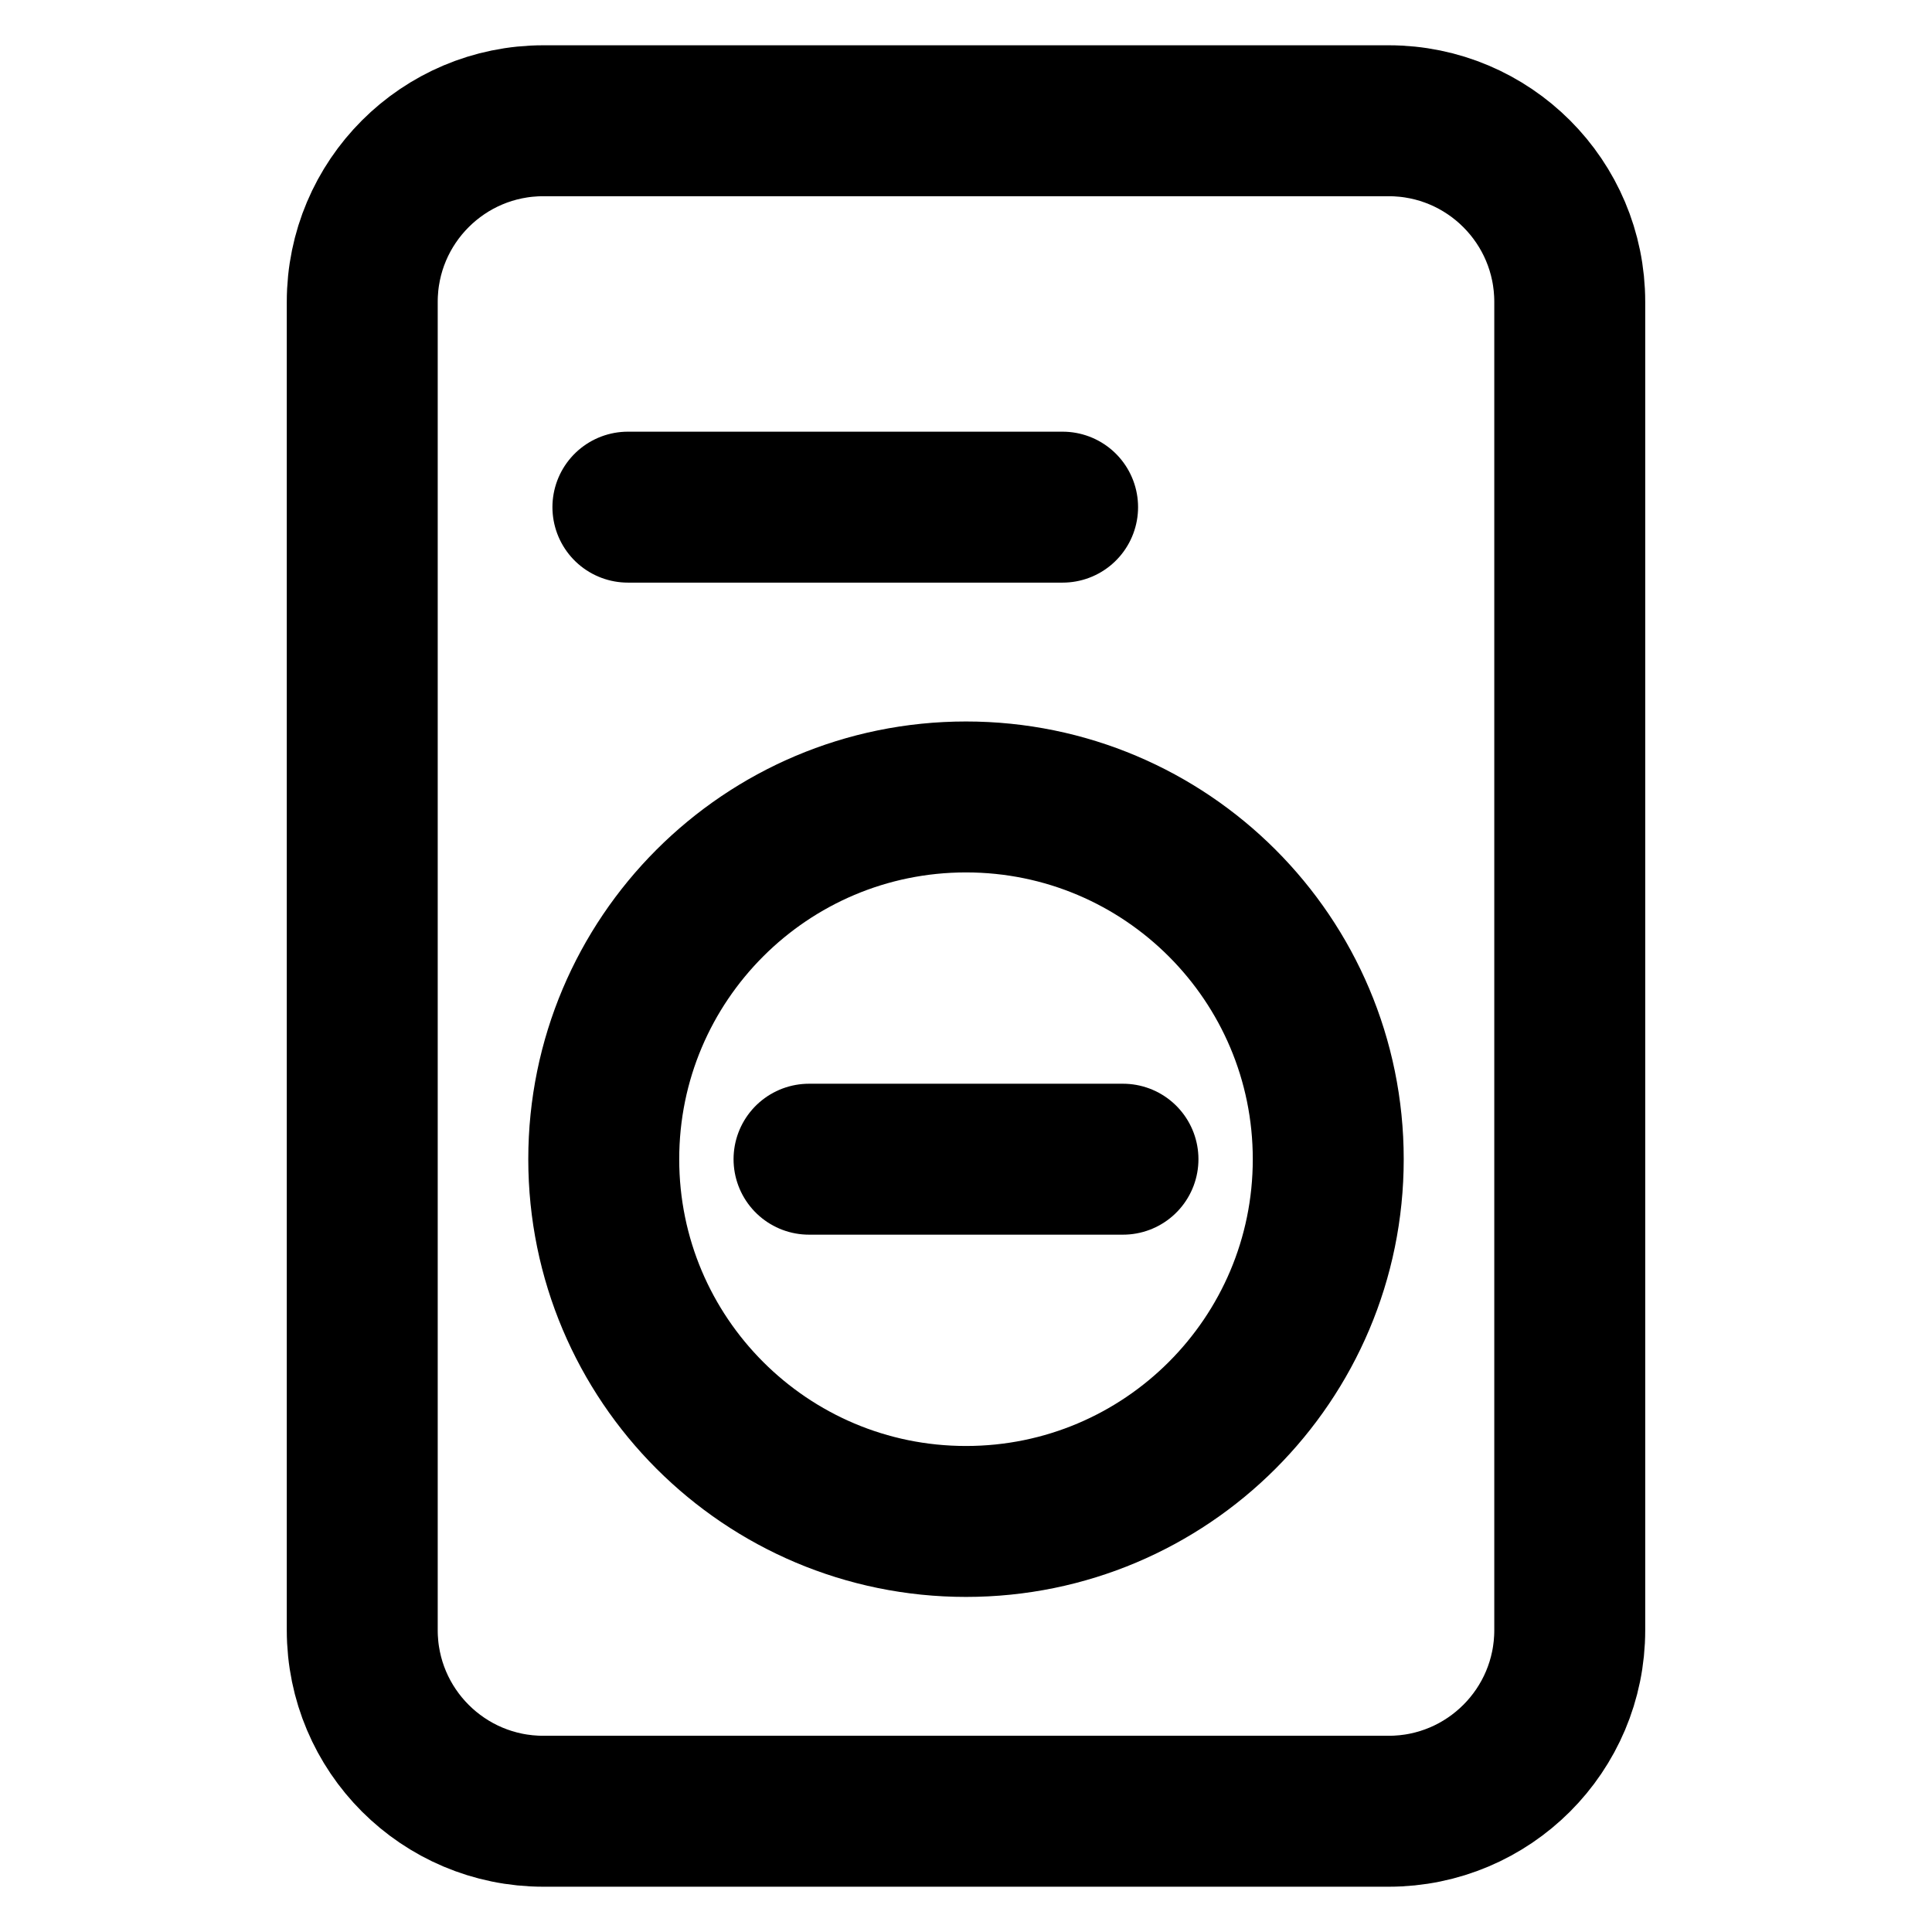
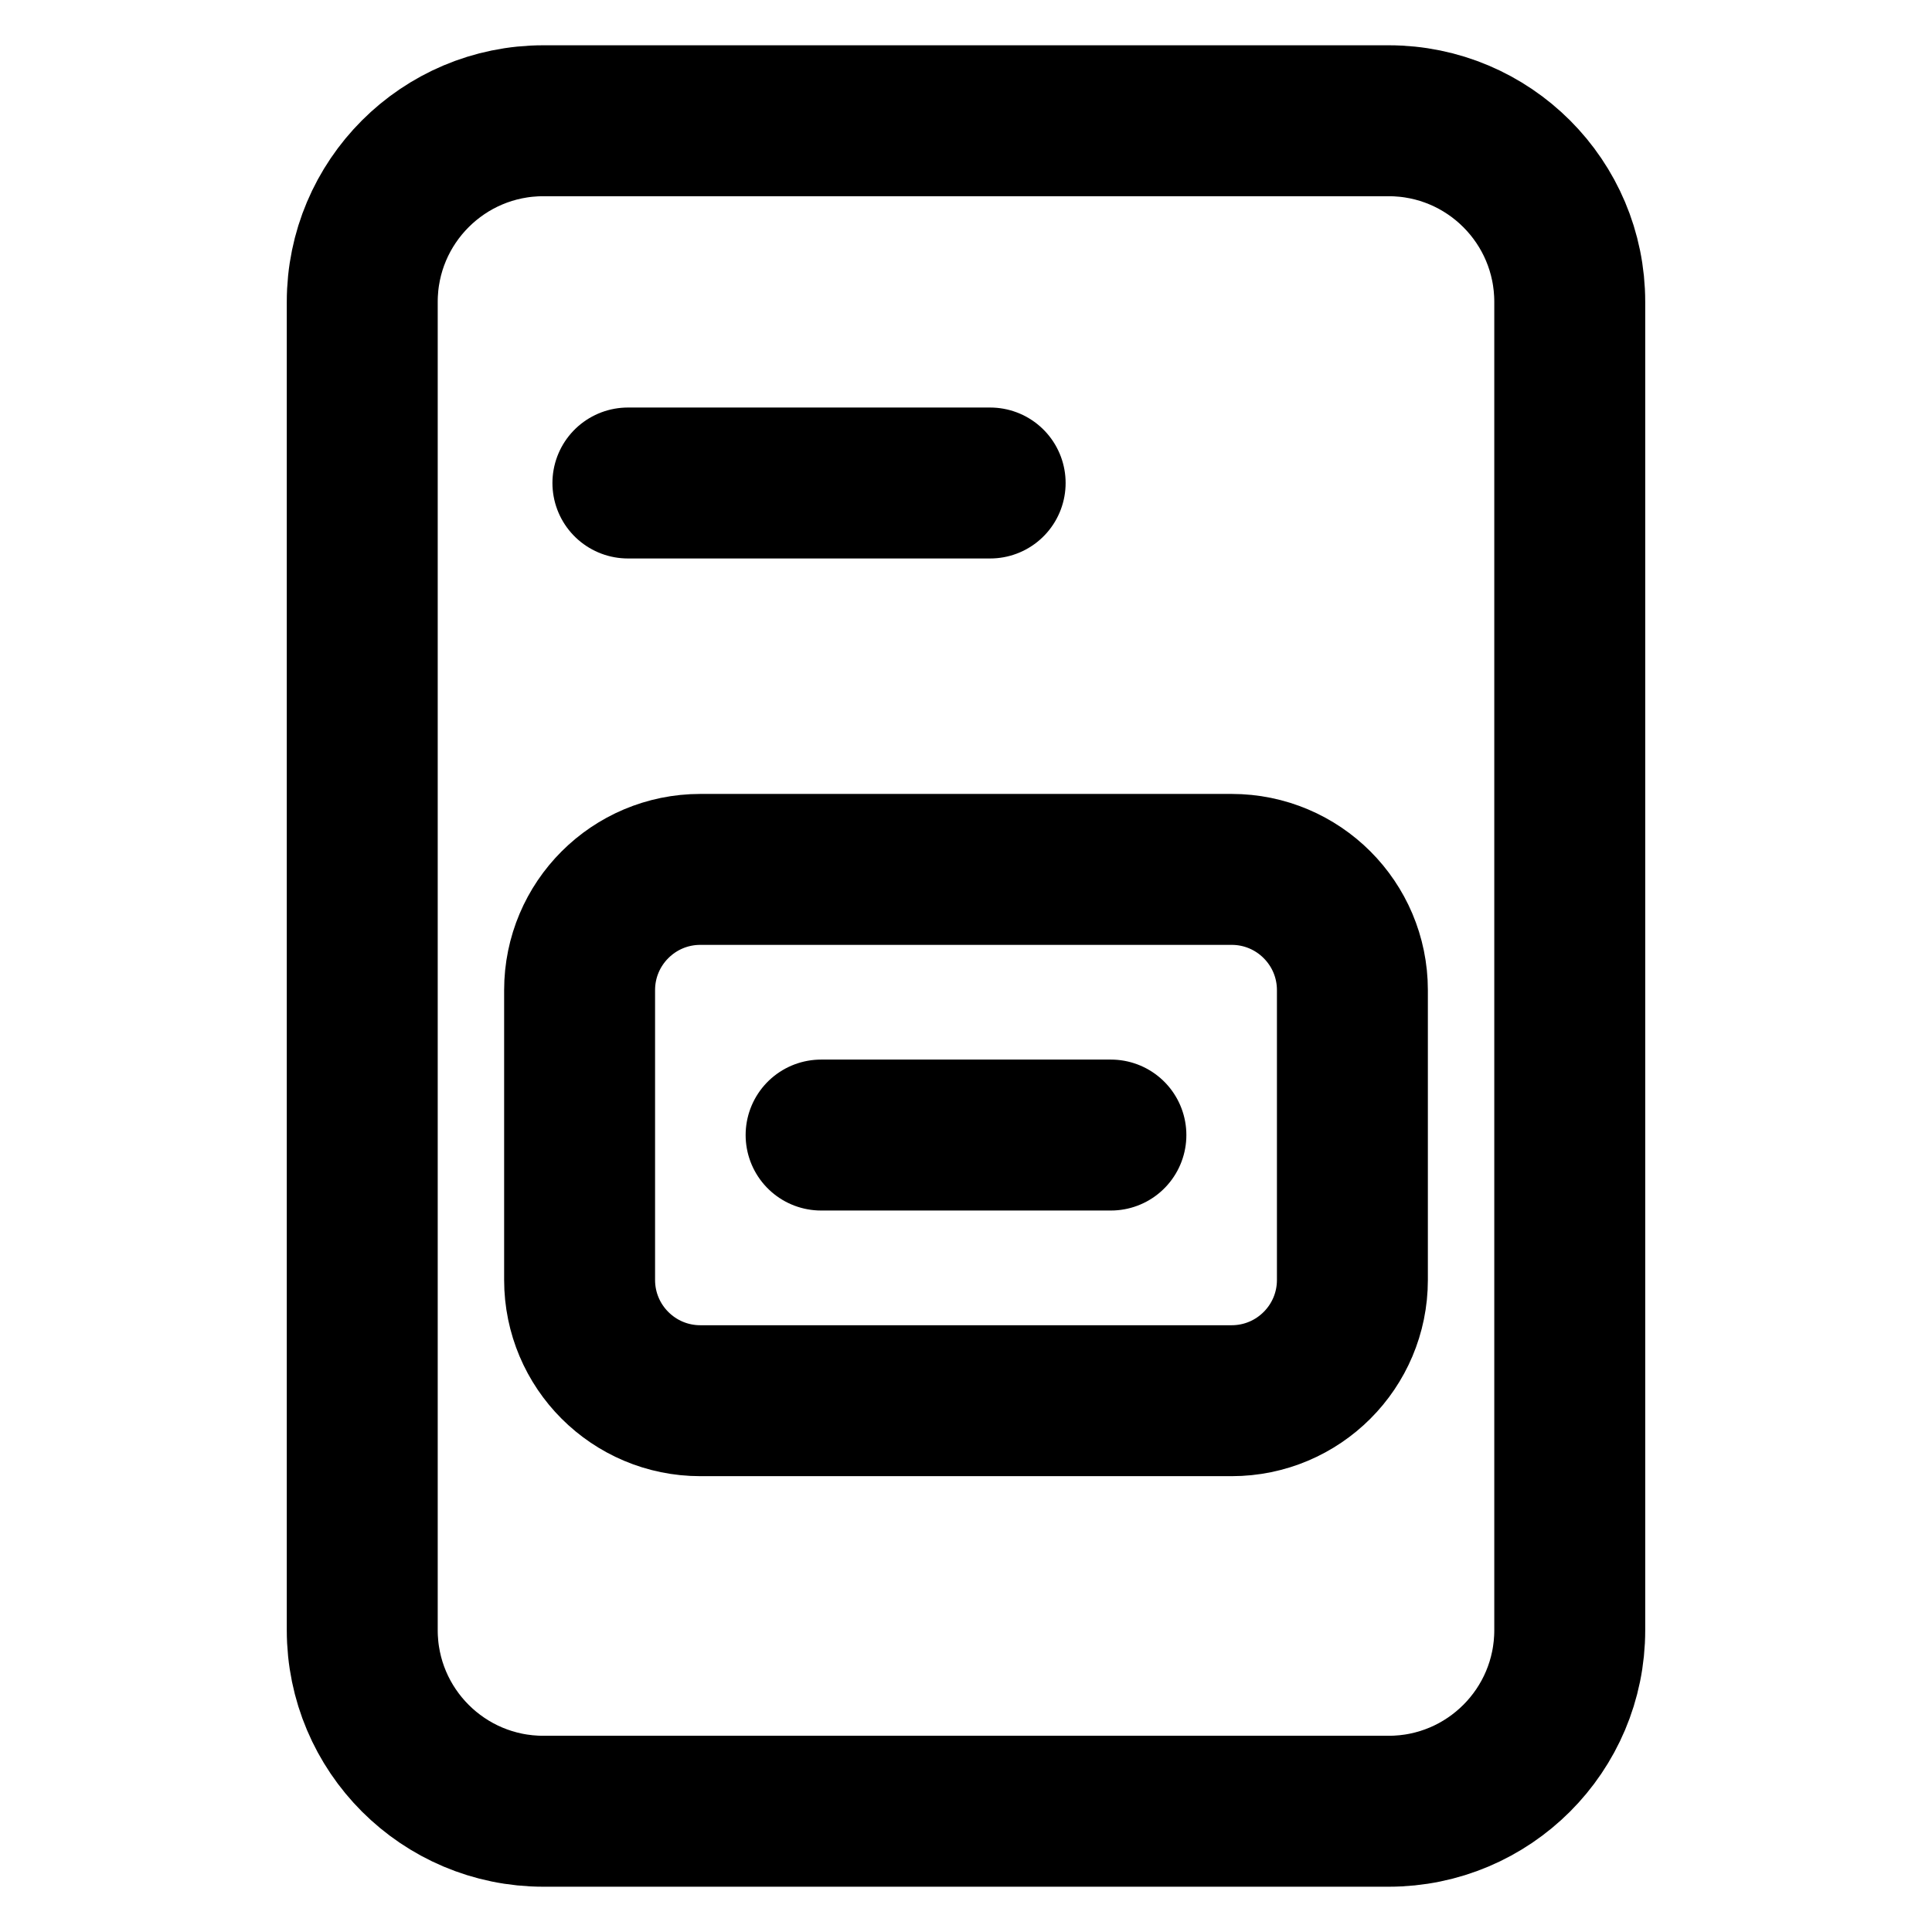
<svg xmlns="http://www.w3.org/2000/svg" viewBox="0 0 16 16" fill="none" stroke="currentColor" stroke-width="1.25" stroke-linecap="round" stroke-linejoin="round">
  <path pathLength="1" d="M4.5 1h7a1.5 1.5 0 0 1 1.5 1.5v11a1.5 1.5 0 0 1-1.5 1.5h-7A1.5 1.5 0 0 1 3 13.5v-11A1.5 1.5 0 0 1 4.5 1z" />
-   <path pathLength="1" d="M5.2 4.2h3.6" />
-   <path pathLength="1" d="M5 9.6a3 3 0 1 0 6 0 3 3 0 1 0-6 0z" />
-   <path pathLength="1" d="M6.7 9.6h2.6" />
+   <path pathLength="1" d="M5.2 4h3" />
+   <path pathLength="1" d="M5.8 7.2h4.4a1 1 0 0 1 1 1v2.4a1 1 0 0 1-1 1H5.8a1 1 0 0 1-1-1V8.2a1 1 0 0 1 1-1z" />
+   <path pathLength="1" d="M6.8 9.4h2.4" />
</svg>
